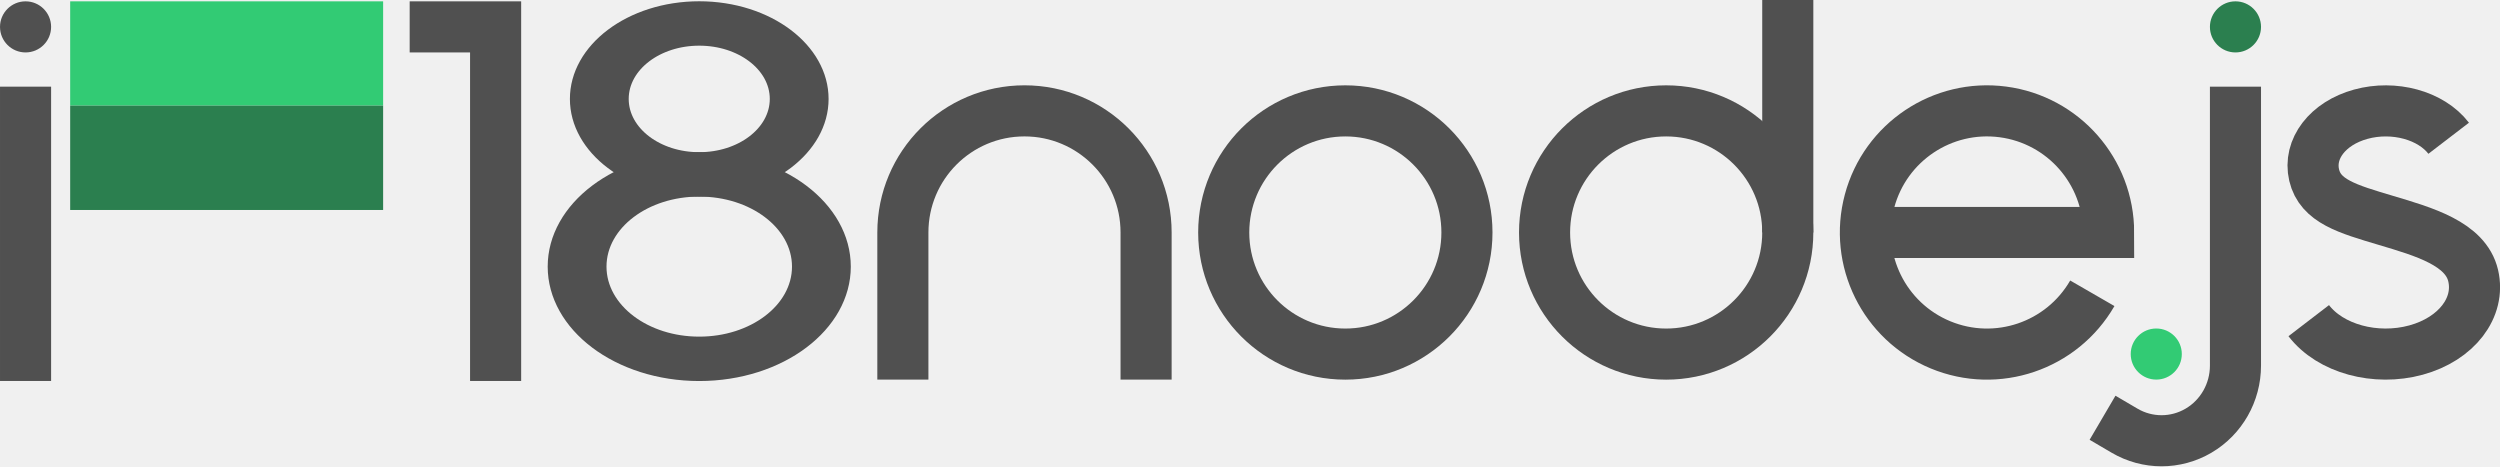
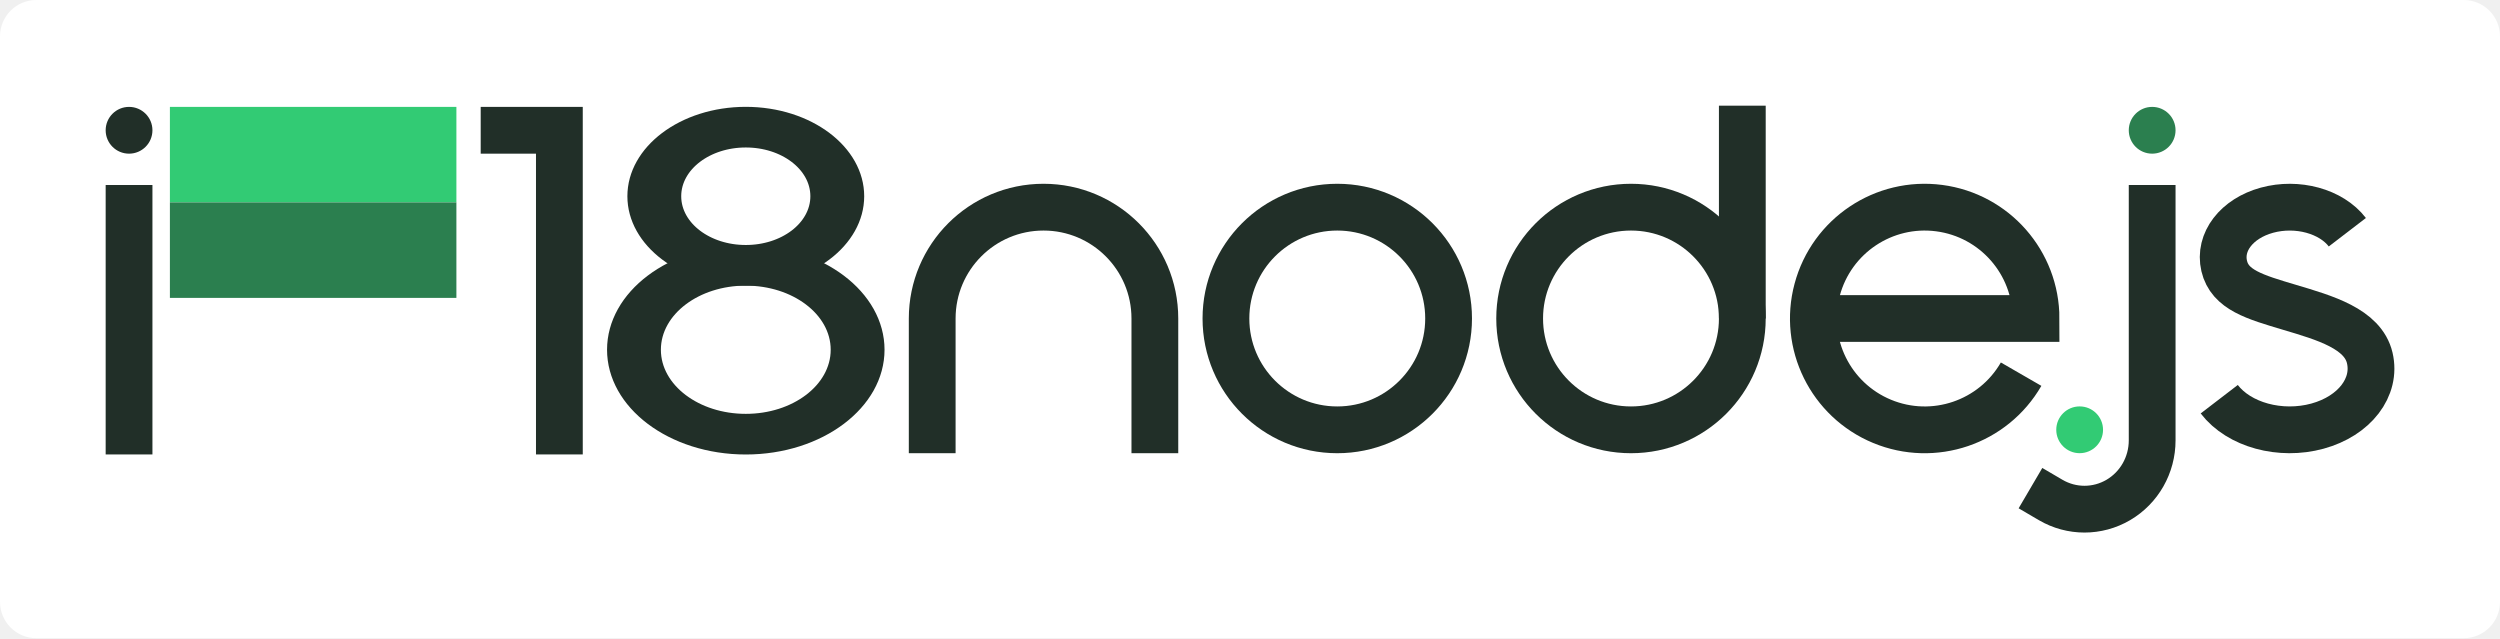
- <svg xmlns="http://www.w3.org/2000/svg" width="541.468" height="100.988" viewBox="0 0 143.263 26.72" version="1.1" id="svg5">
+ <svg xmlns="http://www.w3.org/2000/svg" width="591.468" height="150.988" viewBox="0 0 156.493 39.949" version="1.1" id="svg5">
  <defs id="defs2">
    <rect x="-668.239" y="339.549" width="243.739" height="245.563" id="rect1824" />
    <rect x="-79.581" y="179.629" width="143.196" height="43.029" id="rect34832" />
    <rect x="2774.45" y="1422.543" width="774.767" height="228.758" id="rect20816" />
    <rect x="126.186" y="190.677" width="588.8" height="379.118" id="rect1926" />
    <marker style="overflow:visible" id="Arrow1Lstart" refX="0" refY="0" orient="auto">
      <path transform="matrix(0.8,0,0,0.8,10,0)" style="fill:context-stroke;fill-rule:evenodd;stroke:context-stroke;stroke-width:1pt" d="M 0,0 5,-5 -12.5,0 5,5 Z" id="path14435" />
    </marker>
  </defs>
-   <g id="layer1" transform="translate(-311.5063,-509.68)">
-     <g id="g26087">
-       <path id="path1778-1-8-9" style="fill:none;stroke:#505050;stroke-width:2.928;stroke-linecap:butt;stroke-miterlimit:4;stroke-dasharray:none;stroke-opacity:1" d="m 431.408,526.487 c -1.749,3.029 -5.471,4.292 -8.702,2.954 -3.231,-1.338 -4.97,-4.864 -4.064,-8.242 0.905,-3.378 4.174,-5.562 7.641,-5.106 3.467,0.456 6.059,3.412 6.059,6.909 h -13.939" />
-       <circle style="fill:none;fill-opacity:1;stroke:#505050;stroke-width:2.928;stroke-linecap:square;stroke-miterlimit:4;stroke-dasharray:none;stroke-opacity:1" id="path2325-0-1-4" cx="406.987" cy="523.003" r="6.969" />
-       <path style="fill:none;stroke:#505050;stroke-width:2.928;stroke-linecap:square;stroke-linejoin:miter;stroke-miterlimit:4;stroke-dasharray:none;stroke-opacity:1" d="m 413.956,511.144 -1e-5,11.859 v -7.124" id="path2930-9-0-6" />
-       <path id="path12040-3-4-9" style="fill:none;stroke:#505050;stroke-width:2.928;stroke-linecap:square;stroke-linejoin:miter;stroke-miterlimit:4;stroke-dasharray:none;stroke-opacity:1" d="m 377.183,529.971 4e-5,-6.969 c 0,-3.849 -3.12,-6.969 -6.969,-6.969 -3.849,0 -6.969,3.12 -6.969,6.969 v 6.969" />
-       <circle style="fill:none;fill-opacity:1;stroke:#505050;stroke-width:2.928;stroke-linecap:square;stroke-miterlimit:4;stroke-dasharray:none;stroke-dashoffset:0;stroke-opacity:1;paint-order:normal" id="path16302-4-2" cx="388.601" cy="523.003" r="6.969" />
-       <path style="fill:none;stroke:#505050;stroke-width:2.928;stroke-linecap:square;stroke-linejoin:miter;stroke-miterlimit:4;stroke-dasharray:none;stroke-opacity:1" d="m 336.446,511.221 h 3.461 v 18.827" id="path935-4-2" />
-       <g id="g2923-7-4" transform="matrix(0.03958615,0,0,0.02988821,345.4169,507.9168)" style="stroke:#505050;stroke-width:85.125;stroke-miterlimit:4;stroke-dasharray:none;stroke-opacity:1">
-         <circle style="fill:none;stroke:#505050;stroke-width:85.125;stroke-linecap:square;stroke-linejoin:bevel;stroke-miterlimit:4;stroke-dasharray:none;stroke-opacity:1" id="path2794-6-7" cx="155.594" cy="248.675" r="144.675" />
-         <circle style="fill:none;stroke:#505050;stroke-width:85.125;stroke-linecap:square;stroke-linejoin:bevel;stroke-miterlimit:4;stroke-dasharray:none;stroke-opacity:1" id="path2796-3-7" cx="155.594" cy="570.175" r="176.825" />
+   <g id="layer1" transform="translate(-304.8918,-417.105)">
+     <rect style="fill:#ffffff;fill-opacity:1;stroke:#505050;stroke-width:0;stroke-linecap:square;stroke-linejoin:bevel" id="rect2637" width="156.493" height="39.949" x="304.892" y="417.105" rx="2.276" ry="2.276" />
+     <g id="g14528">
+       <path id="path1778-1-8" style="fill:none;stroke:#212f28;stroke-width:2.928;stroke-linecap:butt;stroke-miterlimit:4;stroke-dasharray:none;stroke-opacity:1" d="m 431.408,440.527 c -1.749,3.029 -5.471,4.292 -8.702,2.954 -3.231,-1.338 -4.97,-4.864 -4.064,-8.242 0.905,-3.378 4.174,-5.562 7.641,-5.106 3.467,0.456 6.059,3.412 6.059,6.909 h -13.939" />
+       <circle style="fill:none;fill-opacity:1;stroke:#212f28;stroke-width:2.928;stroke-linecap:square;stroke-miterlimit:4;stroke-dasharray:none;stroke-opacity:1" id="path2325-0-1" cx="406.987" cy="437.042" r="6.969" />
+       <path style="fill:none;stroke:#212f28;stroke-width:2.928;stroke-linecap:square;stroke-linejoin:miter;stroke-miterlimit:4;stroke-dasharray:none;stroke-opacity:1" d="m 413.956,425.184 -10e-6,11.859 v -7.124" id="path2930-9-0" />
+       <path id="path12040-3-4" style="fill:none;stroke:#212f28;stroke-width:2.928;stroke-linecap:square;stroke-linejoin:miter;stroke-miterlimit:4;stroke-dasharray:none;stroke-opacity:1" d="m 377.183,444.011 4e-5,-6.969 c 0,-3.849 -3.12,-6.969 -6.969,-6.969 -3.849,0 -6.969,3.12 -6.969,6.969 v 6.969" />
+       <circle style="fill:none;fill-opacity:1;stroke:#212f28;stroke-width:2.928;stroke-linecap:square;stroke-miterlimit:4;stroke-dasharray:none;stroke-dashoffset:0;stroke-opacity:1;paint-order:normal" id="path16302-4" cx="388.601" cy="437.042" r="6.969" />
+       <path style="fill:none;stroke:#212f28;stroke-width:2.928;stroke-linecap:square;stroke-linejoin:miter;stroke-miterlimit:4;stroke-dasharray:none;stroke-opacity:1" d="m 336.446,425.26 h 3.461 v 18.827" id="path935-4" />
+       <g id="g2923-7" transform="matrix(0.03958615,0,0,0.02988821,345.4169,421.9564)" style="stroke:#212f28;stroke-width:85.125;stroke-miterlimit:4;stroke-dasharray:none;stroke-opacity:1">
+         <circle style="fill:none;stroke:#212f28;stroke-width:85.125;stroke-linecap:square;stroke-linejoin:bevel;stroke-miterlimit:4;stroke-dasharray:none;stroke-opacity:1" id="path2794-6" cx="155.594" cy="248.675" r="144.675" />
+         <circle style="fill:none;stroke:#212f28;stroke-width:85.125;stroke-linecap:square;stroke-linejoin:bevel;stroke-miterlimit:4;stroke-dasharray:none;stroke-opacity:1" id="path2796-3" cx="155.594" cy="570.175" r="176.825" />
      </g>
-       <path id="path17130-1-5" style="fill:none;stroke:#505050;stroke-width:2.928;stroke-linecap:butt;stroke-miterlimit:4;stroke-dasharray:none;stroke-opacity:1" d="m 443.81,528.055 c 1.235,1.611 3.828,2.321 6.15,1.685 2.321,-0.636 3.701,-2.435 3.272,-4.267 -0.429,-1.832 -2.825,-2.515 -5.012,-3.167 -2.187,-0.652 -3.749,-1.093 -4.1,-2.591 -0.351,-1.499 0.778,-2.971 2.677,-3.491 1.899,-0.52 4.021,0.061 5.032,1.379" />
-       <path id="path4822-8-7-4" style="fill:none;stroke:#505050;stroke-width:2.928;stroke-linecap:square;stroke-linejoin:miter;stroke-miterlimit:4;stroke-dasharray:none;stroke-opacity:1" d="M 439.611,516.11 V 530.633 c 0,1.538 -0.807,2.959 -2.118,3.728 -1.311,0.769 -2.926,0.769 -4.237,0" />
-       <circle style="fill:#2b7f4f;fill-opacity:1;stroke:none;stroke-width:0;stroke-linecap:square;stroke-miterlimit:4;stroke-dasharray:none;stroke-dashoffset:0;stroke-opacity:1;paint-order:normal" id="circle1795-5-8" cx="439.611" cy="511.221" r="1.464" />
-       <circle style="fill:#32cb74;fill-opacity:1;stroke:#212f28;stroke-width:0;stroke-linecap:square;stroke-miterlimit:4;stroke-dasharray:none;stroke-dashoffset:0;stroke-opacity:1;paint-order:normal" id="circle1795-8-9-1" cx="435.072" cy="529.969" r="1.464" />
-       <path style="fill:none;stroke:#505050;stroke-width:2.928;stroke-linecap:square;stroke-linejoin:miter;stroke-miterlimit:4;stroke-dasharray:none;stroke-opacity:1" d="m 312.97,516.11 v 13.938" id="path13040-6-2" />
-       <circle style="fill:#505050;fill-opacity:1;stroke:#212f28;stroke-width:0;stroke-linecap:square;stroke-miterlimit:4;stroke-dasharray:none;stroke-dashoffset:0;stroke-opacity:1;paint-order:normal" id="path14805-5-2-8" cx="312.97" cy="511.221" r="1.464" />
-       <rect style="fill:#32cb74;fill-opacity:1;stroke:#000000;stroke-width:0;stroke-linecap:square;stroke-linejoin:bevel;stroke-miterlimit:4;stroke-dasharray:none" id="rect3378-1-9" width="17.934" height="5.978" x="315.527" y="509.757" />
-       <rect style="fill:#2b7f4f;fill-opacity:1;stroke:#000000;stroke-width:0;stroke-linecap:square;stroke-linejoin:bevel;stroke-miterlimit:4;stroke-dasharray:none" id="rect3378-8-7-3" width="17.934" height="5.978" x="315.527" y="515.735" />
+       <path id="path17130-1" style="fill:none;stroke:#212f28;stroke-width:2.928;stroke-linecap:butt;stroke-miterlimit:4;stroke-dasharray:none;stroke-opacity:1" d="m 443.81,442.094 c 1.235,1.611 3.828,2.321 6.15,1.685 2.321,-0.636 3.701,-2.435 3.272,-4.267 -0.429,-1.832 -2.825,-2.515 -5.012,-3.167 -2.187,-0.652 -3.749,-1.093 -4.1,-2.591 -0.351,-1.499 0.778,-2.971 2.677,-3.491 1.899,-0.52 4.021,0.061 5.032,1.379" />
+       <path id="path4822-8-7" style="fill:none;stroke:#212f28;stroke-width:2.928;stroke-linecap:square;stroke-linejoin:miter;stroke-miterlimit:4;stroke-dasharray:none;stroke-opacity:1" d="m 439.611,430.15 v 14.523 c 0,1.538 -0.807,2.959 -2.118,3.728 -1.311,0.769 -2.926,0.769 -4.237,0" />
+       <circle style="fill:#2b7f4f;fill-opacity:1;stroke:none;stroke-width:0;stroke-linecap:square;stroke-miterlimit:4;stroke-dasharray:none;stroke-dashoffset:0;stroke-opacity:1;paint-order:normal" id="circle1795-5" cx="439.611" cy="425.26" r="1.464" />
+       <circle style="fill:#32cb74;fill-opacity:1;stroke:#212f28;stroke-width:0;stroke-linecap:square;stroke-miterlimit:4;stroke-dasharray:none;stroke-dashoffset:0;stroke-opacity:1;paint-order:normal" id="circle1795-8-9" cx="435.072" cy="444.009" r="1.464" />
+       <path style="fill:none;stroke:#212f28;stroke-width:2.928;stroke-linecap:square;stroke-linejoin:miter;stroke-miterlimit:4;stroke-dasharray:none;stroke-opacity:1" d="m 312.97,430.15 v 13.938" id="path13040-6" />
+       <circle style="fill:#212f28;fill-opacity:1;stroke:#212f28;stroke-width:0;stroke-linecap:square;stroke-miterlimit:4;stroke-dasharray:none;stroke-dashoffset:0;stroke-opacity:1;paint-order:normal" id="path14805-5-2" cx="312.97" cy="425.26" r="1.464" />
+       <rect style="fill:#32cb74;fill-opacity:1;stroke:#000000;stroke-width:0;stroke-linecap:square;stroke-linejoin:bevel;stroke-miterlimit:4;stroke-dasharray:none" id="rect3378-1" width="17.934" height="5.978" x="315.527" y="423.796" />
+       <rect style="fill:#2b7f4f;fill-opacity:1;stroke:#000000;stroke-width:0;stroke-linecap:square;stroke-linejoin:bevel;stroke-miterlimit:4;stroke-dasharray:none" id="rect3378-8-7" width="17.934" height="5.978" x="315.527" y="429.774" />
    </g>
-     <g id="g15580-0" transform="matrix(0.2645833,0,0,0.2645833,-1896.067,228.3686)" />
-     <g id="g1509-8-1" transform="matrix(0.2645833,0,0,0.2645833,-974.2668,354.8816)" />
-     <text xml:space="preserve" transform="matrix(0.2645833,0,0,0.2645833,312.8133,338.4683)" id="text34830" style="font-style:normal;font-weight:normal;font-size:40px;line-height:1.25;font-family:sans-serif;letter-spacing:0px;word-spacing:0px;white-space:pre;shape-inside:url(#rect34832);fill:#000000;fill-opacity:1;stroke:none" />
-     <g id="g1509-8-1-3" transform="matrix(0.2645833,0,0,0.2645833,-1373.676,321.8198)" style="stroke-width:40;stroke-miterlimit:4;stroke-dasharray:none" />
-     <text xml:space="preserve" transform="matrix(0.2645833,0,0,0.2645833,312.8133,338.4683)" id="text1822" style="font-style:normal;font-weight:normal;font-size:40px;line-height:1.25;font-family:sans-serif;letter-spacing:0px;word-spacing:0px;white-space:pre;shape-inside:url(#rect1824);fill:#000000;fill-opacity:1;stroke:none" />
-     <g id="g1509-8-1-0" transform="matrix(0.2645833,0,0,0.2645833,-1074.418,330.4842)" />
  </g>
</svg>
